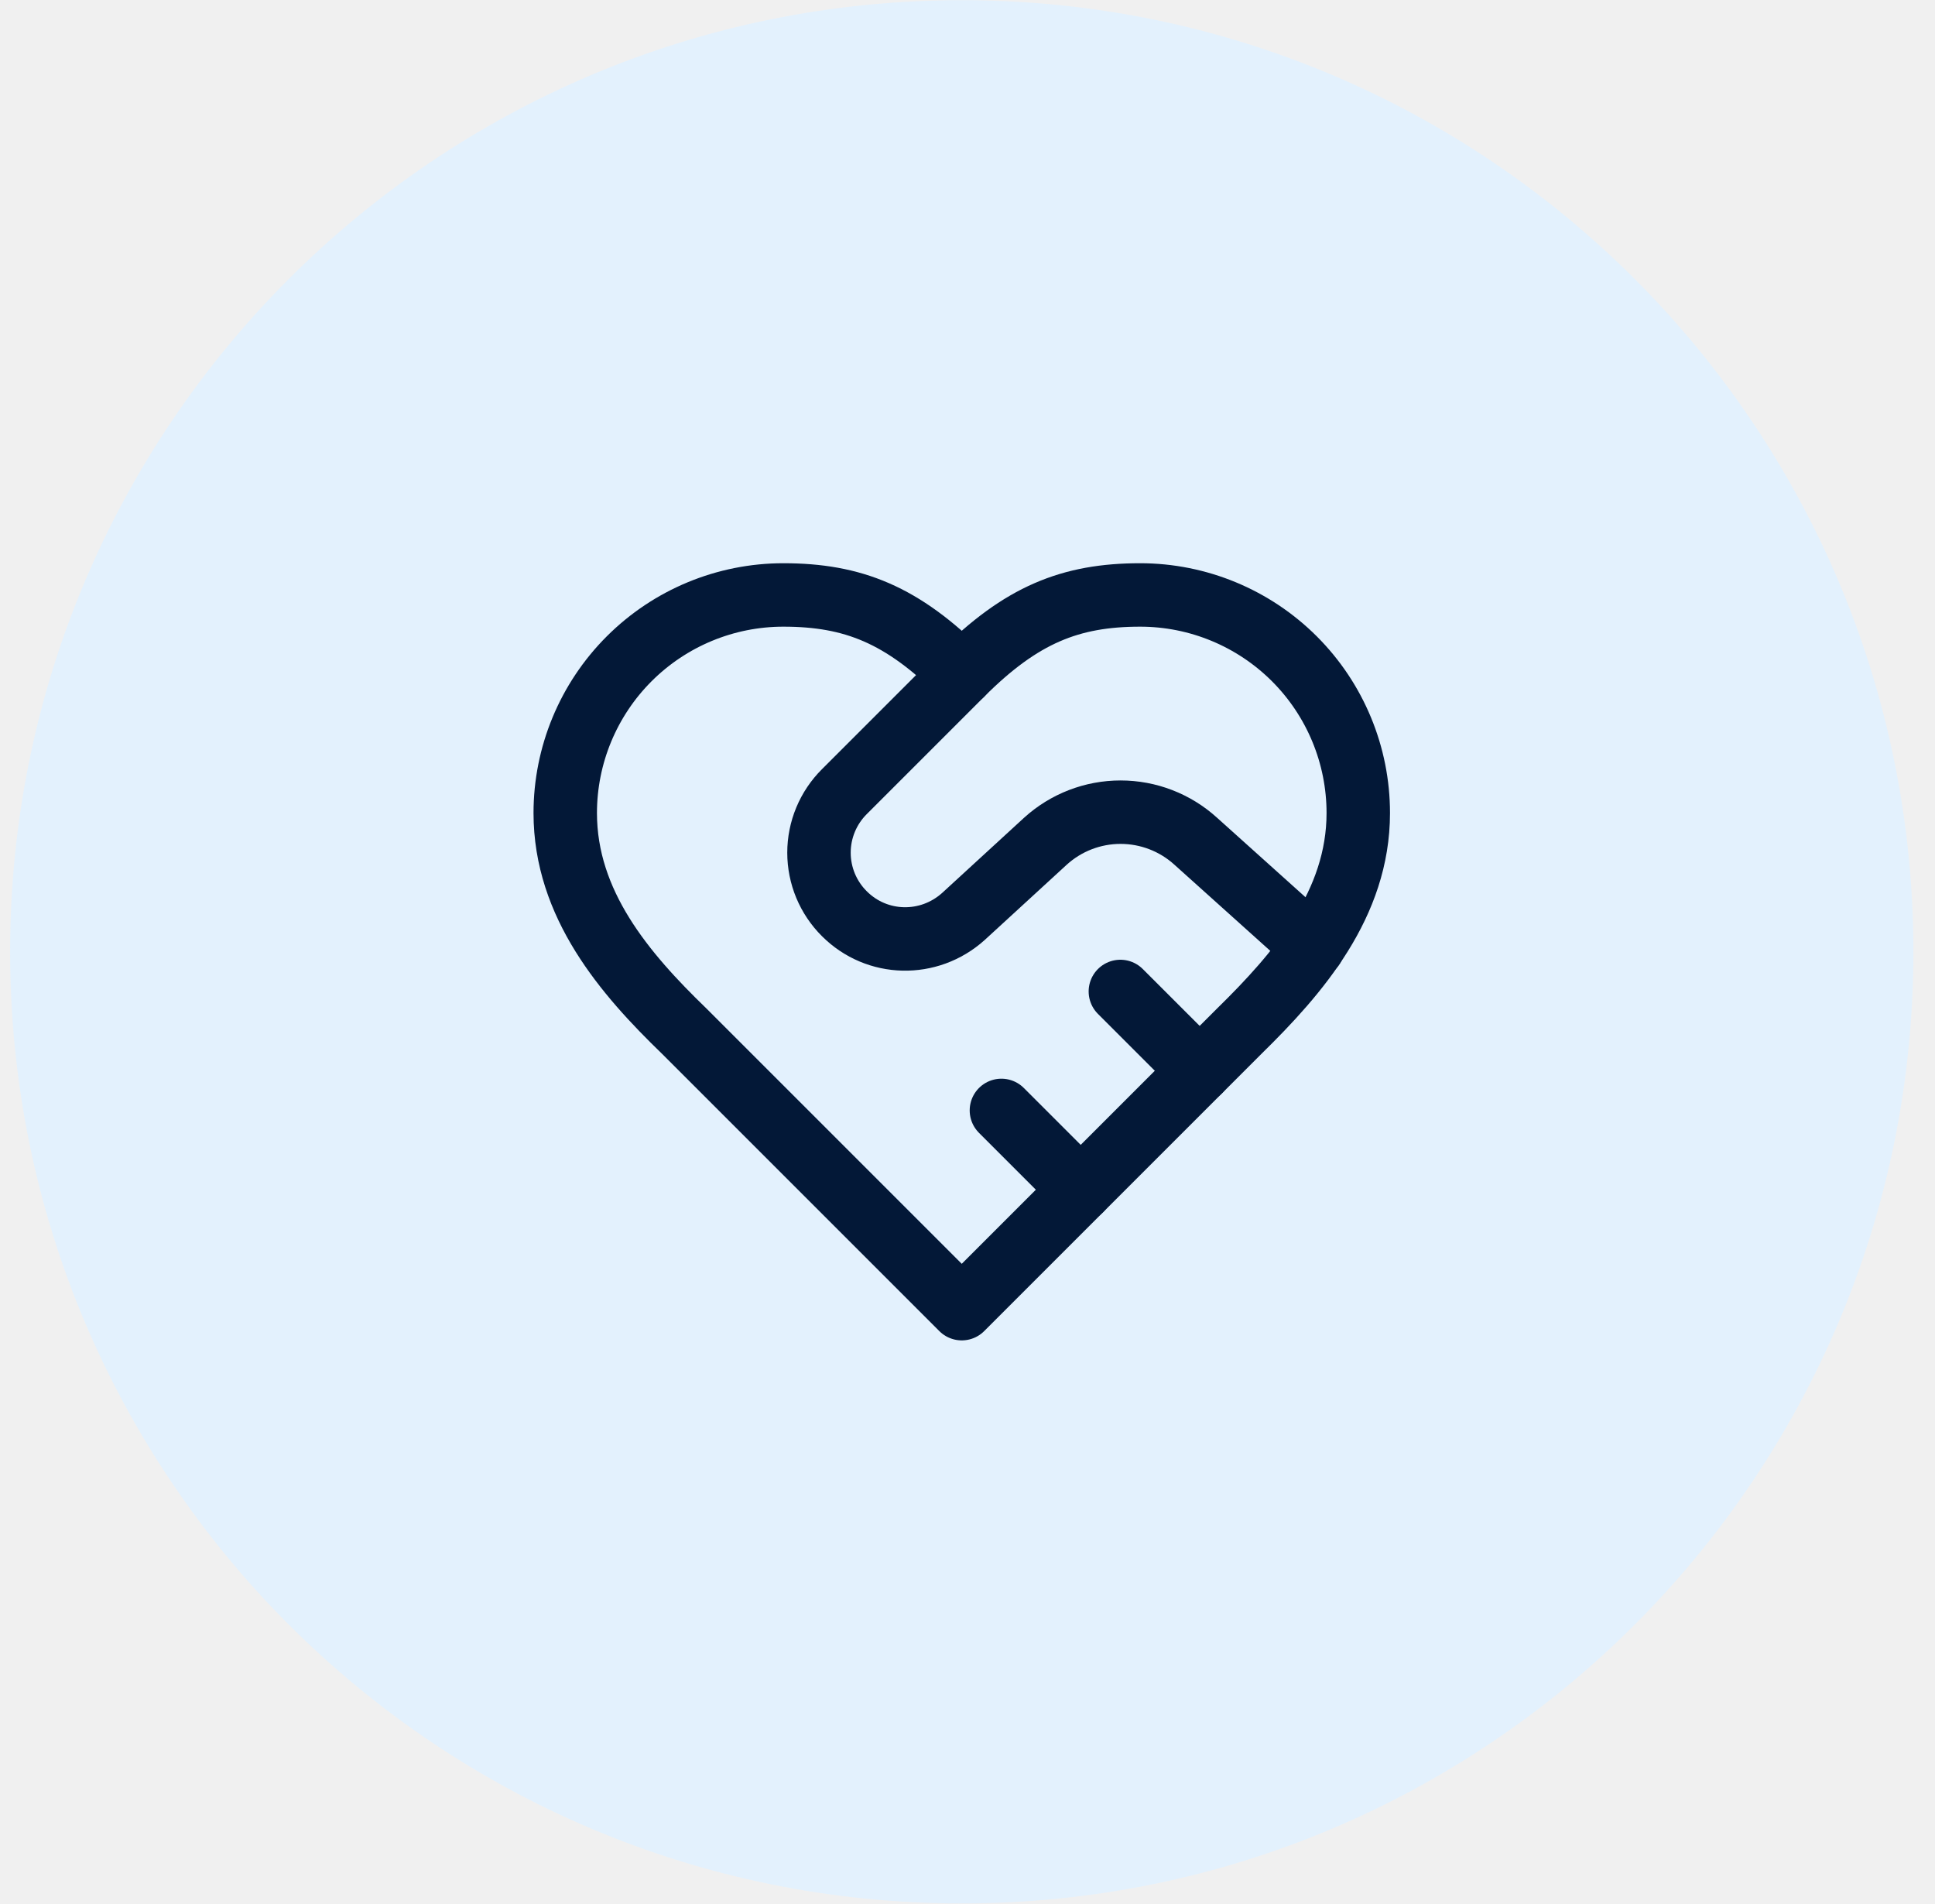
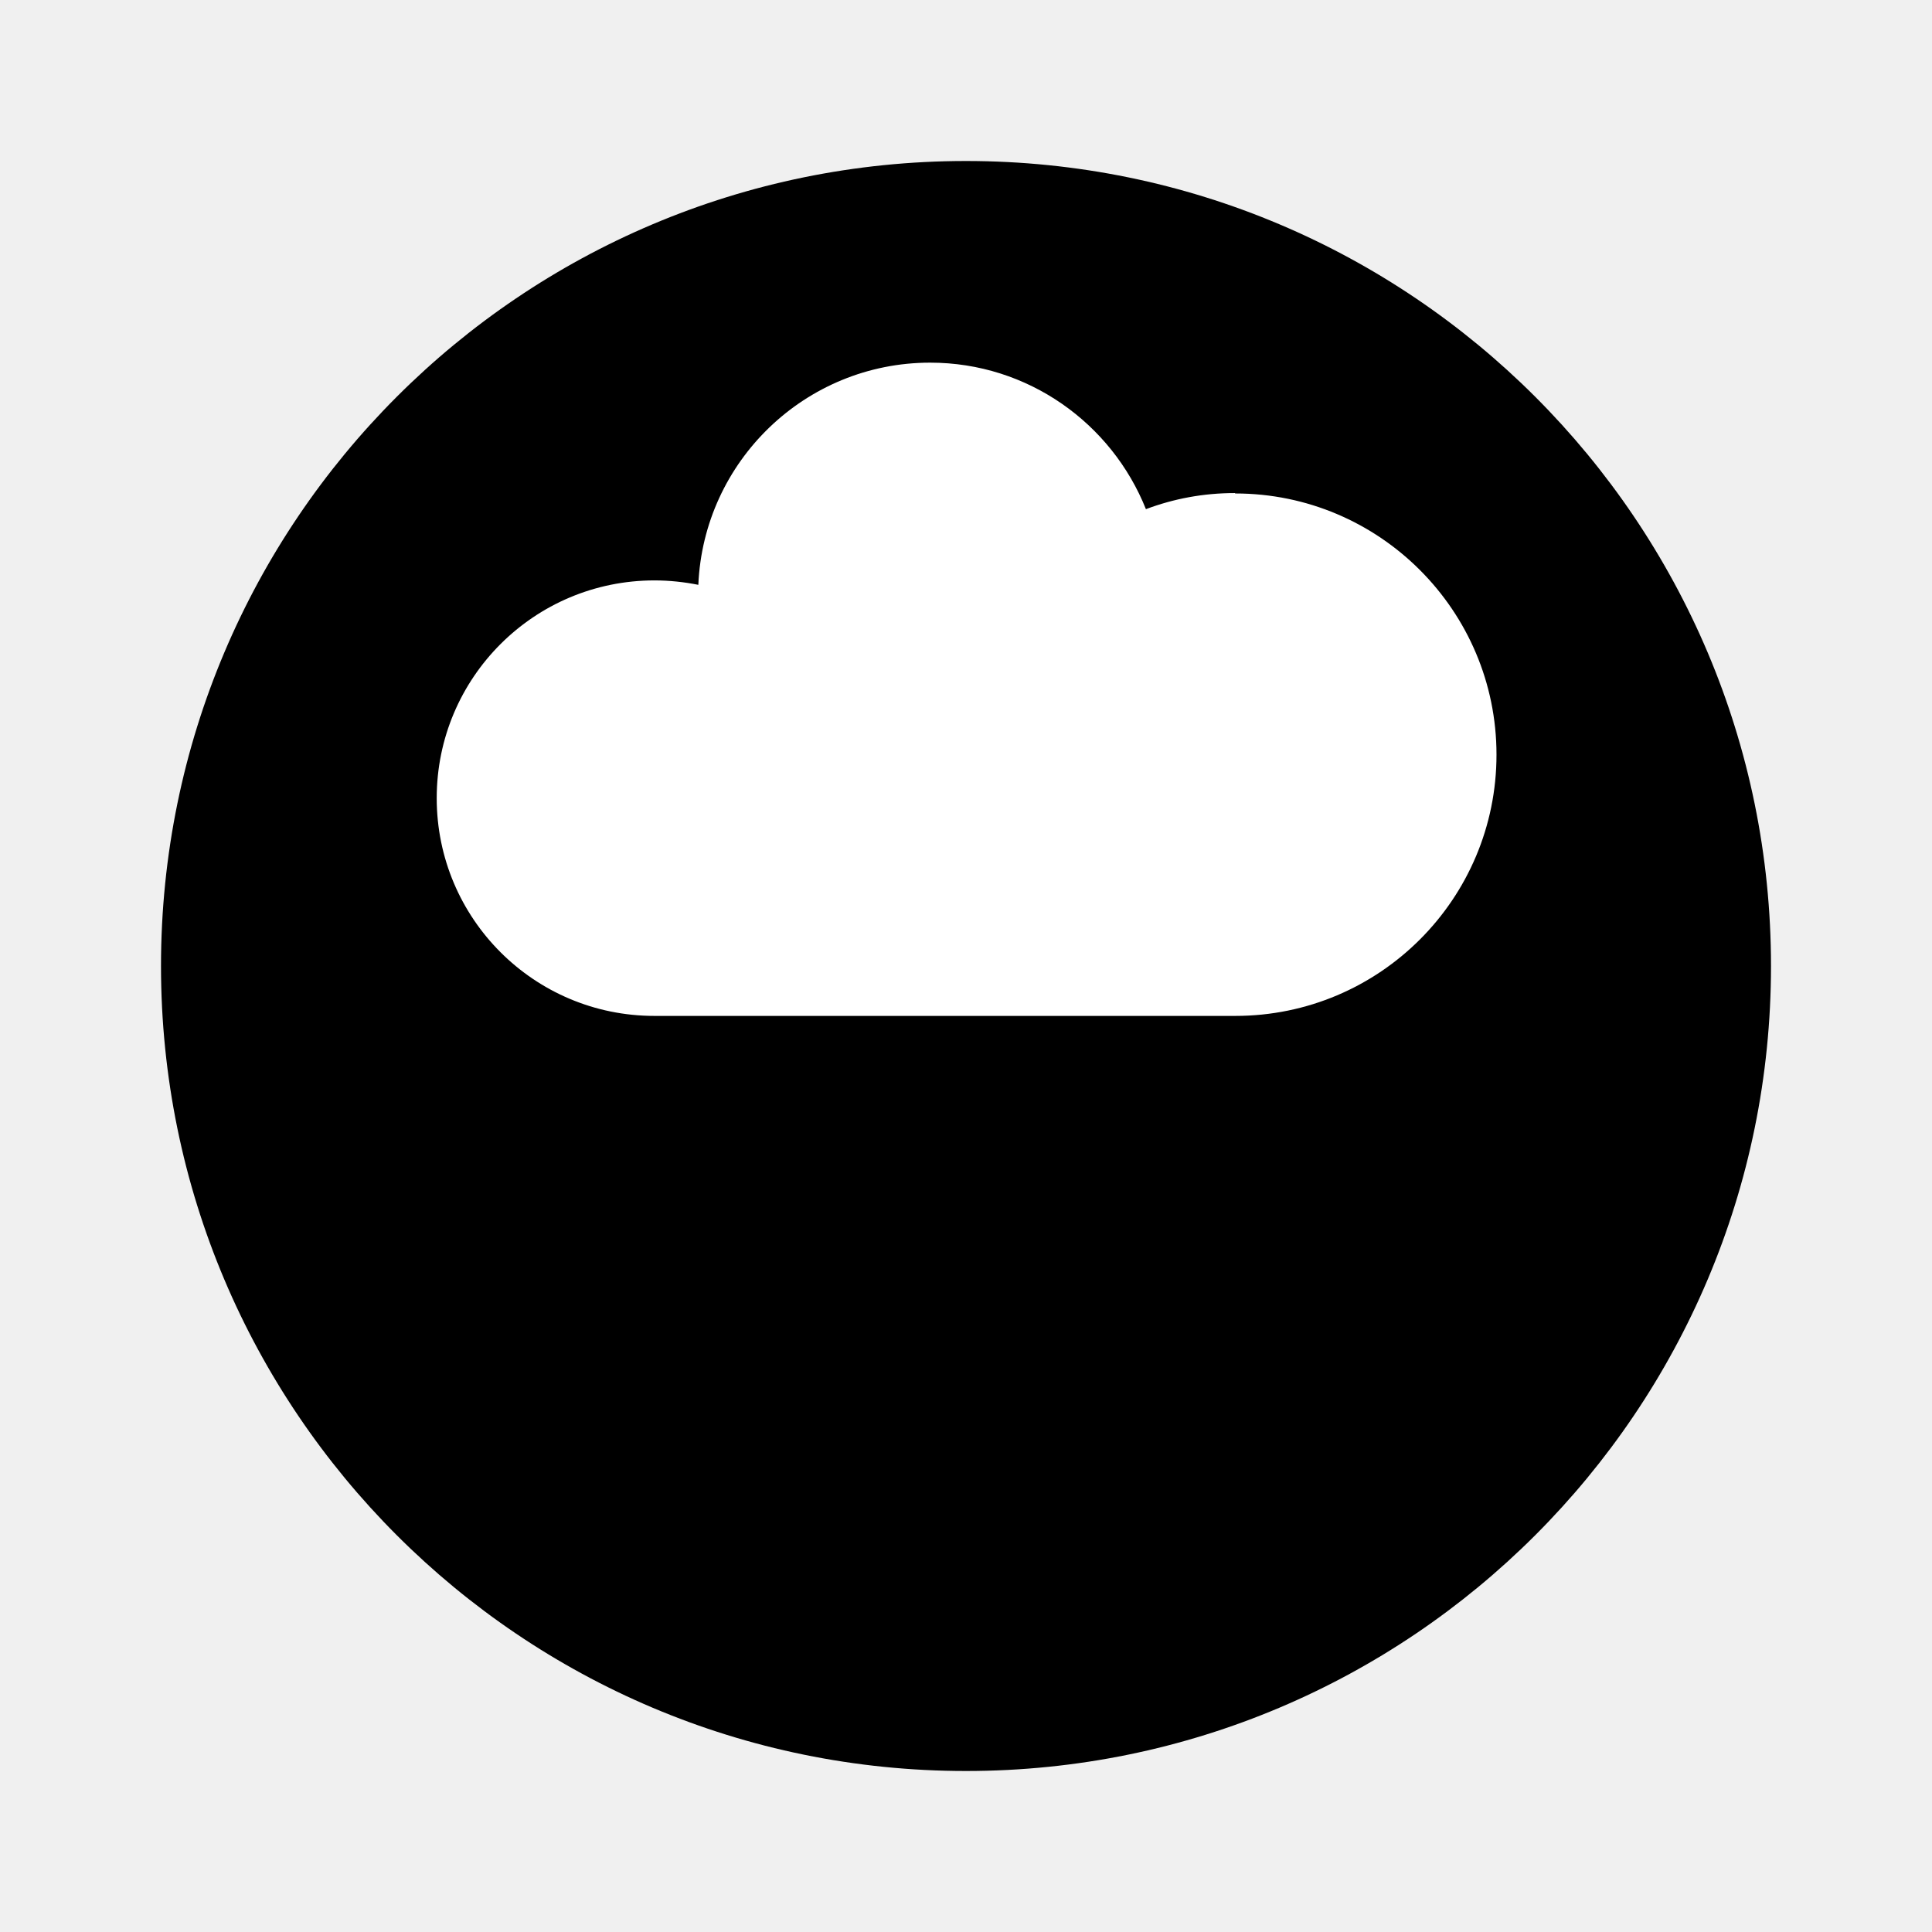
- <svg xmlns="http://www.w3.org/2000/svg" width="61" height="60" viewBox="0 0 61 60" fill="none">
-   <rect x=".319" y=".006" width="60" height="60" rx="30" fill="#E3F1FD" />
-   <path d="M39.069 32.506C40.932 30.681 42.819 28.494 42.819 25.631C42.819 23.808 42.095 22.059 40.806 20.77C39.516 19.481 37.767 18.756 35.944 18.756C33.744 18.756 32.194 19.381 30.319 21.256C28.444 19.381 26.894 18.756 24.694 18.756C22.871 18.756 21.122 19.481 19.833 20.77C18.544 22.059 17.819 23.808 17.819 25.631C17.819 28.506 19.694 30.694 21.569 32.506L30.319 41.256L39.069 32.506Z" stroke="#031837" stroke-width="2" stroke-linecap="round" stroke-linejoin="round" />
-   <path d="M30.319 21.256 26.619 24.956C26.365 25.209 26.164 25.508 26.026 25.839 25.889 26.169 25.818 26.523 25.818 26.881 25.818 27.239 25.889 27.594 26.026 27.924 26.164 28.254 26.365 28.554 26.619 28.806 27.644 29.831 29.282 29.869 30.369 28.894L32.957 26.519C33.605 25.93 34.45 25.604 35.325 25.604 36.201 25.604 37.046 25.93 37.694 26.519L41.394 29.844M37.819 33.756 35.319 31.256M34.069 37.506 31.569 35.006" stroke="#031837" stroke-width="2" stroke-linecap="round" stroke-linejoin="round" />
+ <svg xmlns="http://www.w3.org/2000/svg" viewBox="0 0 48 48" fill="none">
+   <path d="M24 48C37.255 48 48 37.255 48 24C48 10.745 37.255 0 24 0C10.745 0 0 10.745 0 24C0 37.255 10.745 48 24 48Z" />
+   <path d="M24 44C35.046 44 44 35.046 44 24C44 12.954 35.046 4 24 4C12.954 4 4 12.954 4 24C4 35.046 12.954 44 24 44Z" fill="currentColor" />
+   <path d="M30.68 12.25C29.9 12.25 29.16 12.39 28.47 12.65C27.62 10.52 25.54 9.01 23.11 9.01C20.01 9.01 17.48 11.46 17.35 14.53C17 14.46 16.63 14.42 16.26 14.42C13.27 14.42 10.85 16.84 10.85 19.83C10.85 22.82 13.27 25.24 16.26 25.24H30.69C34.28 25.24 37.18 22.33 37.18 18.75C37.18 15.17 34.27 12.26 30.69 12.26L30.68 12.25Z" fill="#fff" />
+   <path clip-rule="evenodd" d="M20.03 18.996C20.828 18.996 21.475 19.643 21.475 20.441V22.466H26.525V20.441C26.525 19.643 27.172 18.996 27.97 18.996C28.768 18.996 29.415 19.643 29.415 20.441L29.415 23.911V28.84V33.89L29.415 37.501C29.415 38.299 28.768 38.946 27.97 38.946C27.172 38.946 26.525 38.299 26.525 37.501V35.335H21.475V37.501C21.475 38.299 20.828 38.946 20.03 38.946C19.232 38.946 18.585 38.299 18.585 37.501V20.441C18.585 19.643 19.232 18.996 20.03 18.996ZM21.475 32.445H26.525V30.285H21.475V32.445ZM26.525 25.356V27.395H21.475V25.356H26.525Z" />
+   <path fill-rule="evenodd" clip-rule="evenodd" d="M21.475 32.445H26.525V30.285H21.475V32.445ZM26.525 25.355V27.395H21.475V25.355H26.525Z" fill="currentColor" />
</svg>
